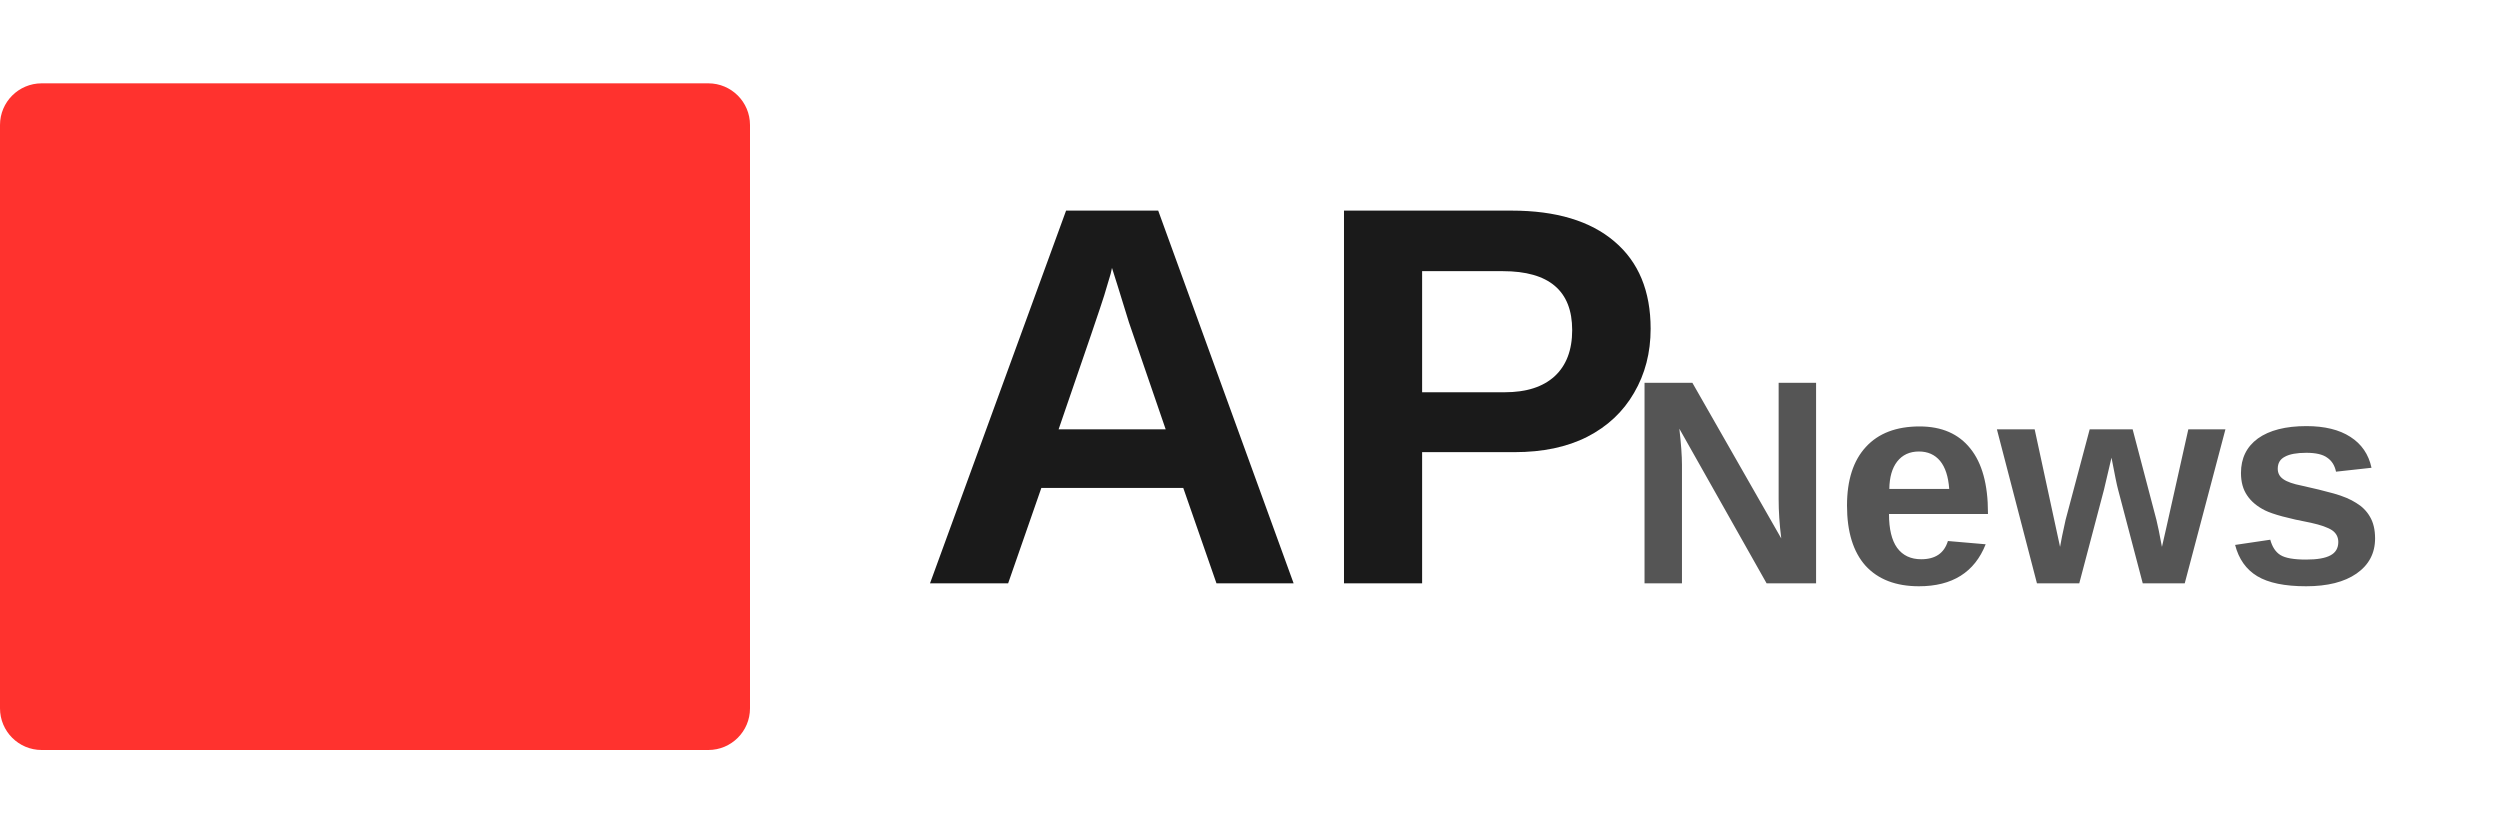
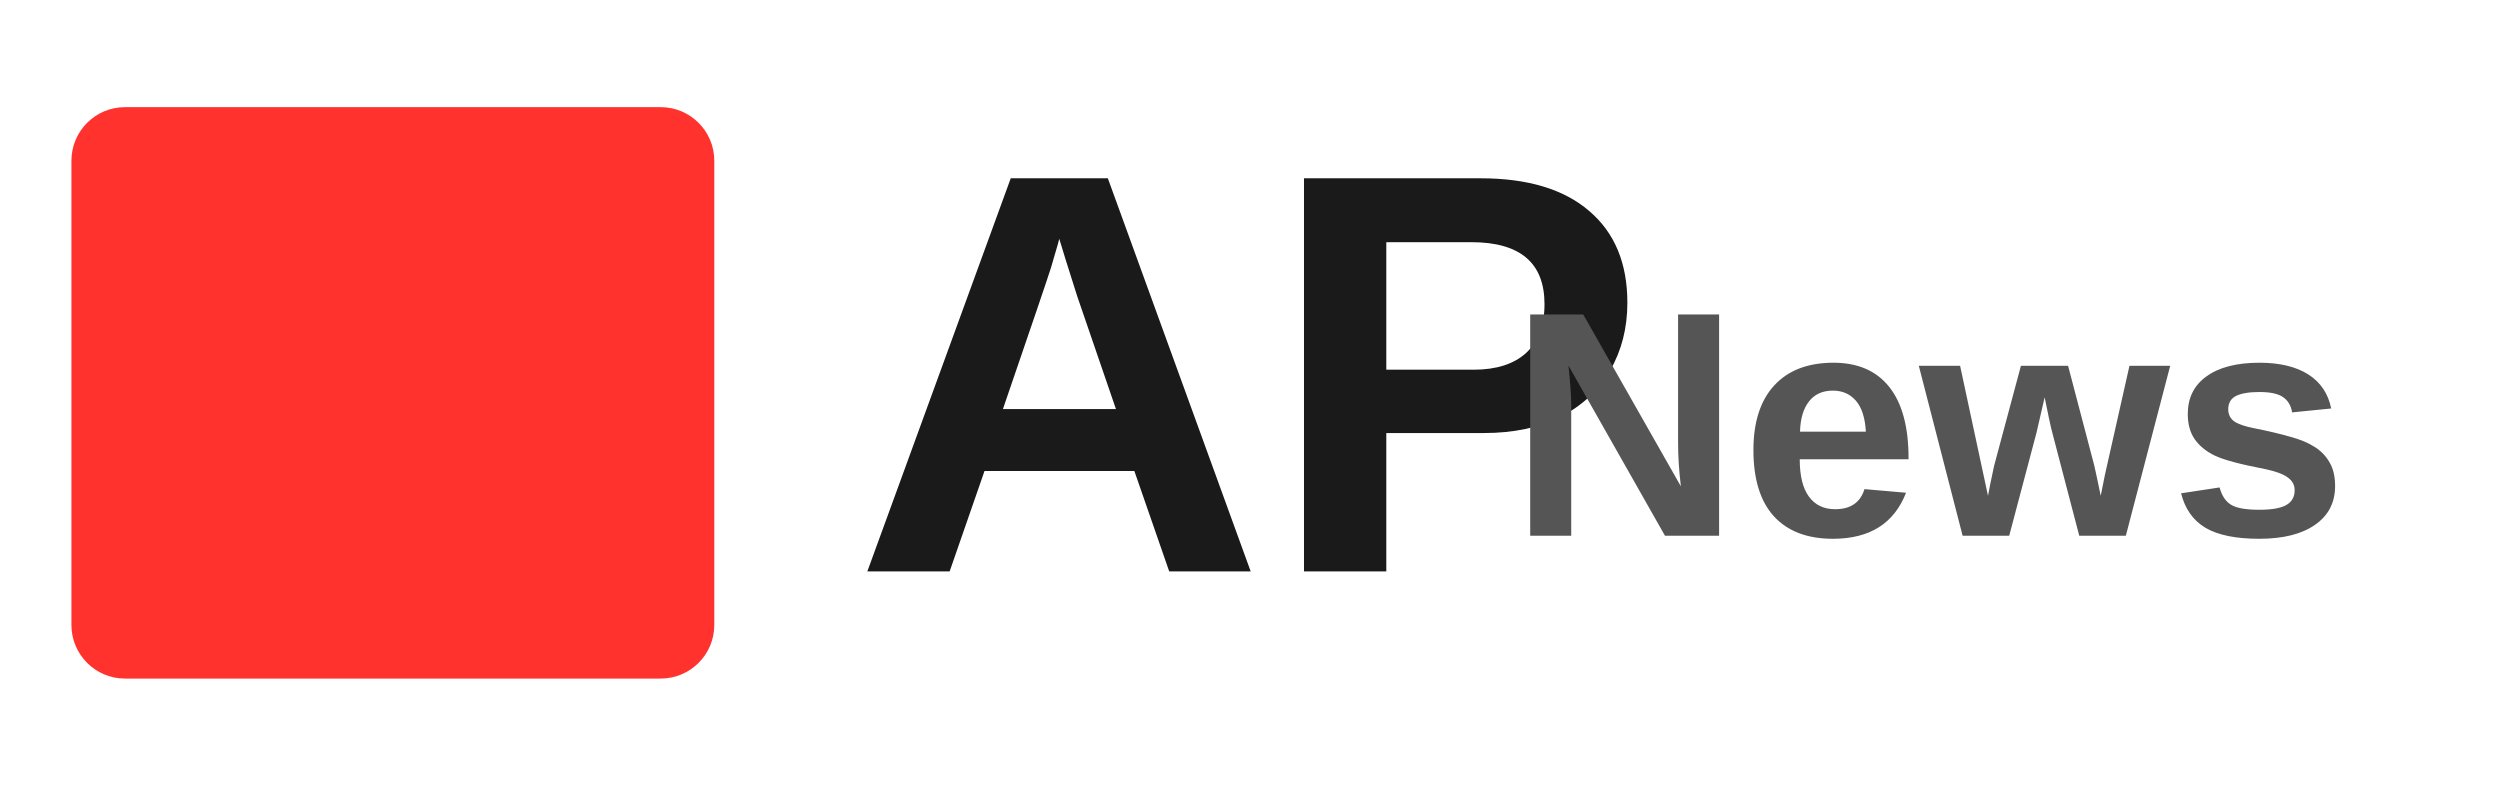
- <svg xmlns="http://www.w3.org/2000/svg" viewBox="0 0 120 40" role="img" aria-label="AP News">
-   <rect x="0" y="4" width="36" height="32" rx="2" fill="#FF322E" />
-   <text x="44" y="28" font-family="Arial, Helvetica, sans-serif" font-size="26" font-weight="700" fill="#1a1a1a">AP</text>
-   <text x="78" y="28" font-family="Arial, Helvetica, sans-serif" font-size="14" font-weight="600" fill="#555">News</text>
+ <svg xmlns="http://www.w3.org/2000/svg" viewBox="0 0 140 44" role="img" aria-label="AP News">
+   <rect x="4" y="6" width="36" height="32" rx="3" fill="#FF322E" />
+   <text x="70" y="32" text-anchor="middle" font-family="Arial, Helvetica, sans-serif" font-size="32" font-weight="700" fill="#1a1a1a">AP</text>
+   <text x="108" y="30" text-anchor="middle" font-family="Arial, Helvetica, sans-serif" font-size="18" font-weight="600" fill="#555">News</text>
</svg>
